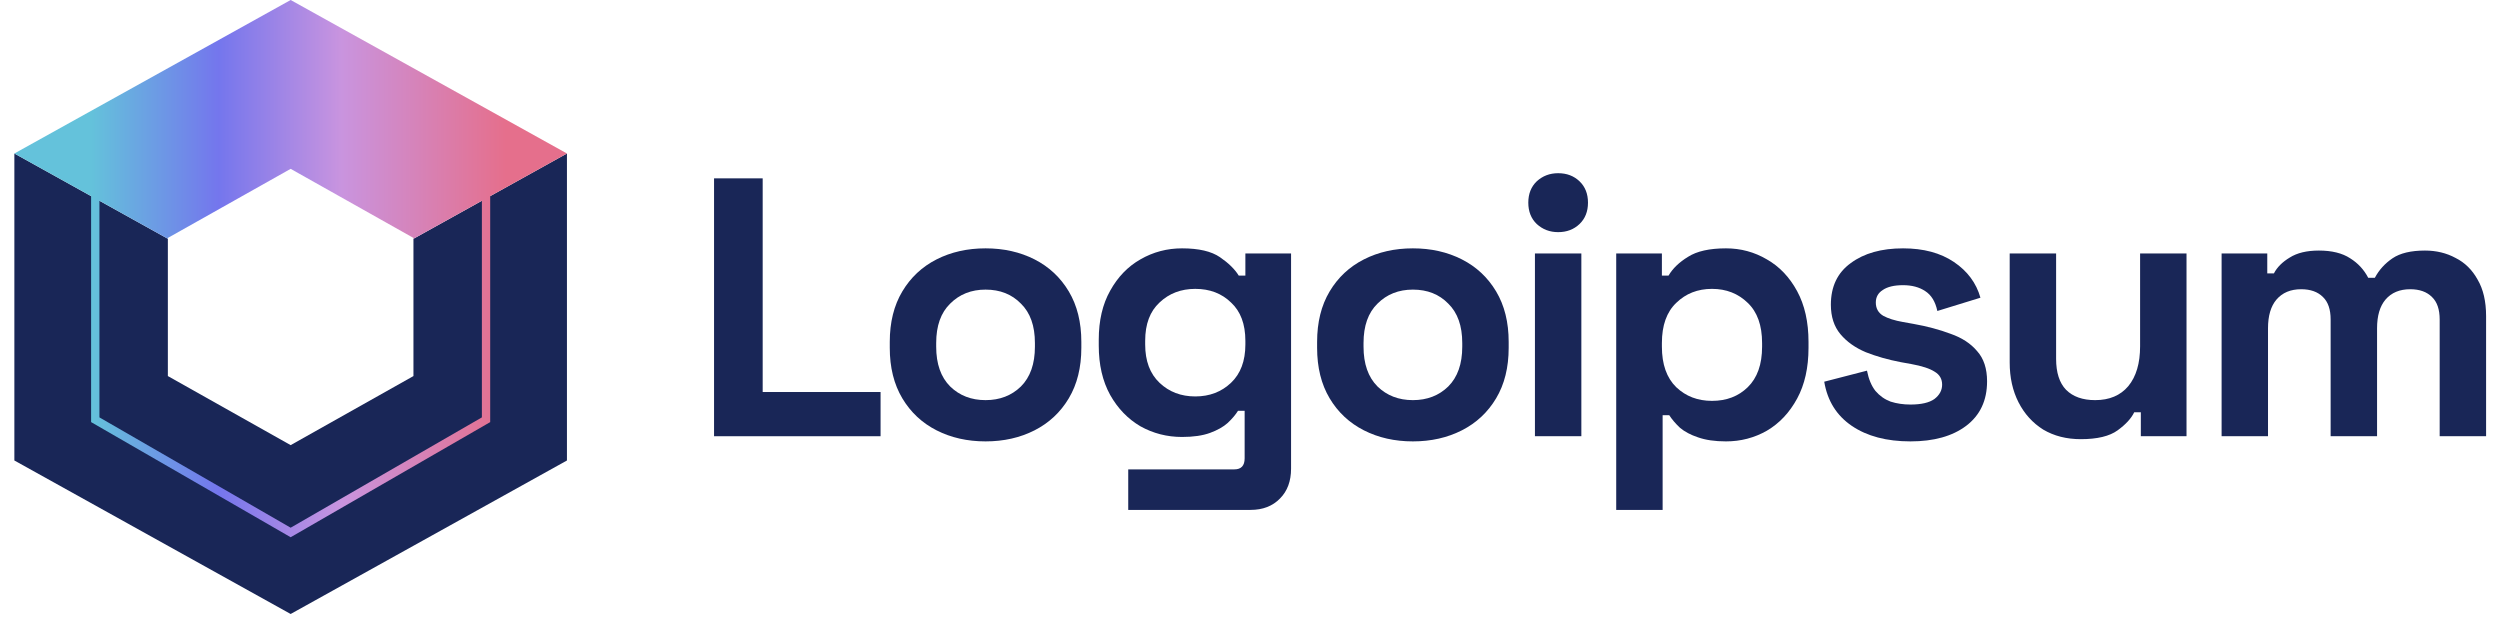
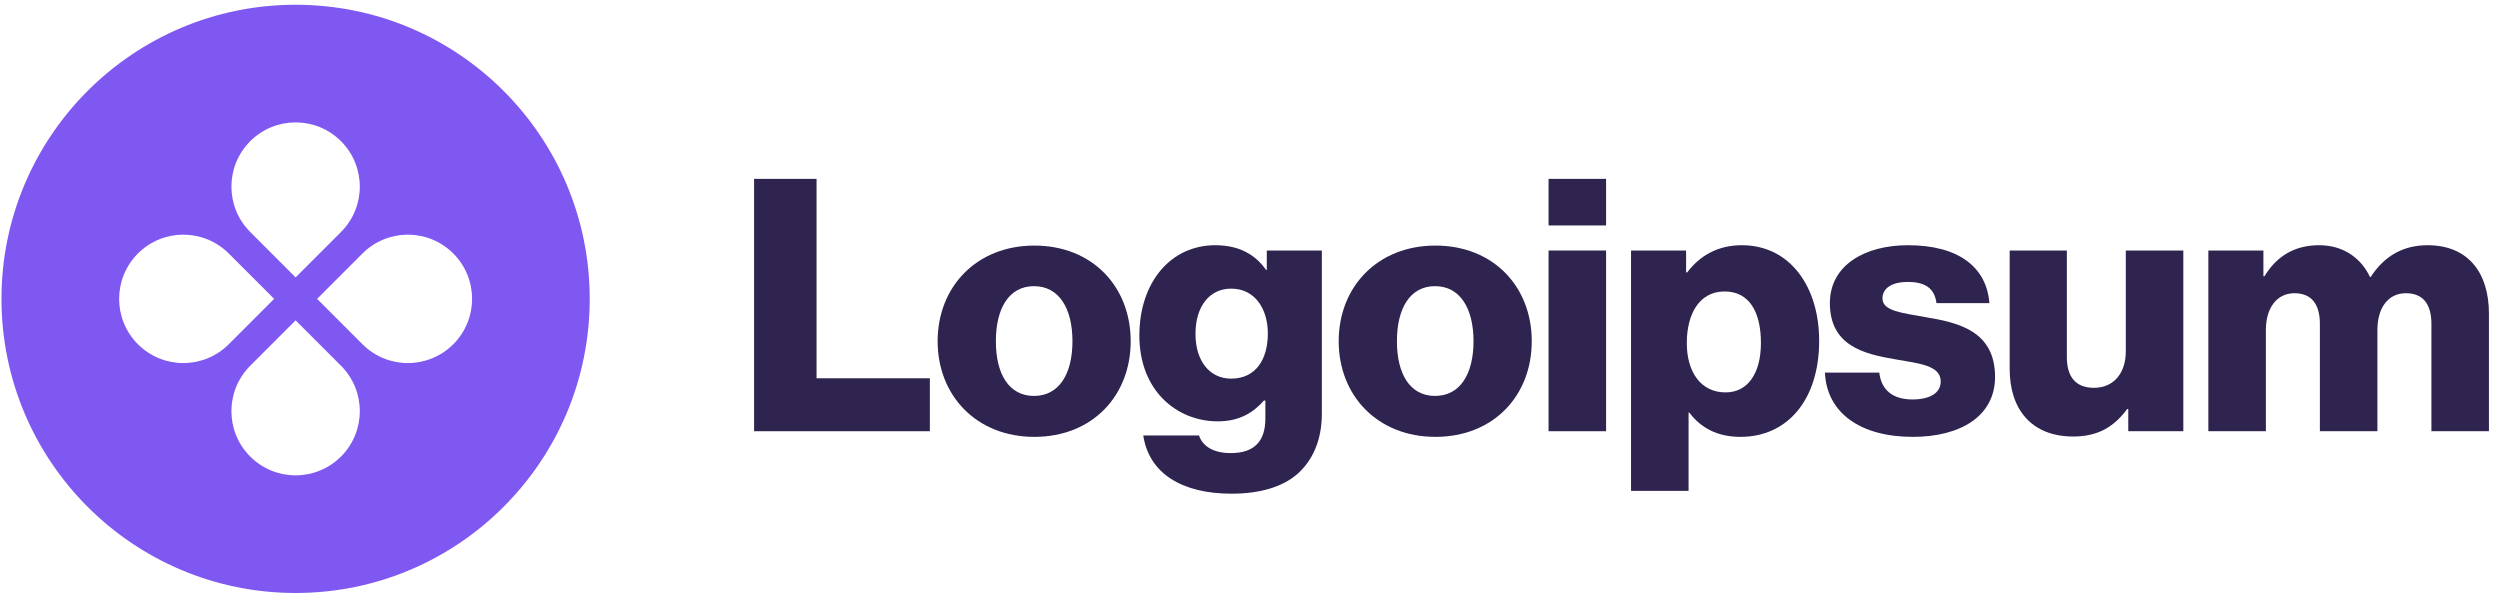
- <svg xmlns="http://www.w3.org/2000/svg" id="logo-50" class="gradient" width="153" height="38" viewBox="0 0 153 38" fill="none">
-   <path d="M0.879 28.182L0.879 9.394L10.273 14.613L10.273 23.015L17.788 27.242L25.303 23.015L25.303 14.613L34.697 9.394L34.697 28.182L17.788 37.576L0.879 28.182Z" class="cneutral" fill="#192657" />
-   <path fill-rule="evenodd" clip-rule="evenodd" d="M5.576 12.003L0.879 9.394L17.788 0L34.697 9.394L30 12.003L30 25.833L17.788 32.879L5.576 25.833L5.576 12.003ZM29.491 12.286L25.303 14.613V14.561L17.788 10.333L10.273 14.561V14.613L6.085 12.286L6.085 25.544L17.788 32.296L29.491 25.544L29.491 12.286Z" fill="url(#paint500_linear_1501_1259)" />
-   <path d="M43.7 26.697V10.915H46.676V23.991H53.891V26.697H43.7Z" class="cneutral" fill="#192657" />
-   <path d="M60.316 27.013C59.204 27.013 58.204 26.787 57.317 26.336C56.431 25.885 55.732 25.232 55.221 24.375C54.71 23.518 54.454 22.488 54.454 21.286V20.925C54.454 19.723 54.71 18.693 55.221 17.837C55.732 16.98 56.431 16.326 57.317 15.875C58.204 15.424 59.204 15.199 60.316 15.199C61.428 15.199 62.428 15.424 63.315 15.875C64.201 16.326 64.9 16.98 65.411 17.837C65.922 18.693 66.178 19.723 66.178 20.925V21.286C66.178 22.488 65.922 23.518 65.411 24.375C64.9 25.232 64.201 25.885 63.315 26.336C62.428 26.787 61.428 27.013 60.316 27.013ZM60.316 24.488C61.188 24.488 61.909 24.209 62.48 23.653C63.051 23.082 63.337 22.27 63.337 21.218V20.993C63.337 19.941 63.051 19.137 62.48 18.581C61.924 18.009 61.203 17.724 60.316 17.724C59.444 17.724 58.723 18.009 58.152 18.581C57.58 19.137 57.295 19.941 57.295 20.993V21.218C57.295 22.27 57.58 23.082 58.152 23.653C58.723 24.209 59.444 24.488 60.316 24.488Z" class="cneutral" fill="#192657" />
-   <path d="M67.244 21.151V20.79C67.244 19.618 67.477 18.618 67.943 17.791C68.409 16.95 69.025 16.311 69.792 15.875C70.573 15.424 71.423 15.199 72.34 15.199C73.362 15.199 74.136 15.379 74.662 15.74C75.188 16.101 75.571 16.476 75.811 16.867H76.217V15.514H79.013V28.681C79.013 29.448 78.787 30.056 78.337 30.507C77.886 30.973 77.284 31.206 76.533 31.206H69.048V28.726H75.541C75.962 28.726 76.172 28.501 76.172 28.05V25.141H75.766C75.616 25.382 75.406 25.63 75.135 25.885C74.865 26.126 74.504 26.329 74.053 26.494C73.602 26.659 73.031 26.742 72.34 26.742C71.423 26.742 70.573 26.524 69.792 26.088C69.025 25.637 68.409 24.998 67.943 24.172C67.477 23.33 67.244 22.323 67.244 21.151ZM73.151 24.262C74.023 24.262 74.752 23.984 75.338 23.428C75.924 22.872 76.217 22.09 76.217 21.083V20.858C76.217 19.836 75.924 19.054 75.338 18.513C74.767 17.957 74.038 17.679 73.151 17.679C72.279 17.679 71.55 17.957 70.964 18.513C70.378 19.054 70.085 19.836 70.085 20.858V21.083C70.085 22.09 70.378 22.872 70.964 23.428C71.55 23.984 72.279 24.262 73.151 24.262Z" class="cneutral" fill="#192657" />
-   <path d="M86.469 27.013C85.356 27.013 84.357 26.787 83.47 26.336C82.583 25.885 81.884 25.232 81.373 24.375C80.862 23.518 80.607 22.488 80.607 21.286V20.925C80.607 19.723 80.862 18.693 81.373 17.837C81.884 16.98 82.583 16.326 83.47 15.875C84.357 15.424 85.356 15.199 86.469 15.199C87.581 15.199 88.58 15.424 89.467 15.875C90.354 16.326 91.053 16.98 91.564 17.837C92.075 18.693 92.331 19.723 92.331 20.925V21.286C92.331 22.488 92.075 23.518 91.564 24.375C91.053 25.232 90.354 25.885 89.467 26.336C88.58 26.787 87.581 27.013 86.469 27.013ZM86.469 24.488C87.34 24.488 88.062 24.209 88.633 23.653C89.204 23.082 89.49 22.27 89.49 21.218V20.993C89.49 19.941 89.204 19.137 88.633 18.581C88.077 18.009 87.356 17.724 86.469 17.724C85.597 17.724 84.876 18.009 84.304 18.581C83.733 19.137 83.448 19.941 83.448 20.993V21.218C83.448 22.27 83.733 23.082 84.304 23.653C84.876 24.209 85.597 24.488 86.469 24.488Z" class="cneutral" fill="#192657" />
-   <path d="M93.938 26.697V15.514H96.779V26.697H93.938ZM95.358 14.207C94.847 14.207 94.412 14.041 94.051 13.711C93.705 13.38 93.532 12.944 93.532 12.403C93.532 11.862 93.705 11.426 94.051 11.095C94.412 10.765 94.847 10.6 95.358 10.6C95.885 10.6 96.32 10.765 96.666 11.095C97.012 11.426 97.185 11.862 97.185 12.403C97.185 12.944 97.012 13.38 96.666 13.711C96.32 14.041 95.885 14.207 95.358 14.207Z" class="cneutral" fill="#192657" />
-   <path d="M98.912 31.206V15.514H101.708V16.867H102.114C102.369 16.431 102.767 16.048 103.309 15.717C103.85 15.372 104.624 15.199 105.631 15.199C106.533 15.199 107.367 15.424 108.133 15.875C108.9 16.311 109.516 16.957 109.982 17.814C110.448 18.671 110.681 19.708 110.681 20.925V21.286C110.681 22.503 110.448 23.541 109.982 24.397C109.516 25.254 108.9 25.908 108.133 26.359C107.367 26.795 106.533 27.013 105.631 27.013C104.954 27.013 104.383 26.93 103.917 26.765C103.466 26.614 103.098 26.419 102.813 26.178C102.542 25.923 102.324 25.667 102.159 25.412H101.753V31.206H98.912ZM104.774 24.533C105.661 24.533 106.39 24.255 106.961 23.698C107.547 23.127 107.84 22.301 107.84 21.218V20.993C107.84 19.911 107.547 19.092 106.961 18.535C106.375 17.964 105.646 17.679 104.774 17.679C103.902 17.679 103.173 17.964 102.587 18.535C102.001 19.092 101.708 19.911 101.708 20.993V21.218C101.708 22.301 102.001 23.127 102.587 23.698C103.173 24.255 103.902 24.533 104.774 24.533Z" class="cneutral" fill="#192657" />
-   <path d="M116.919 27.013C115.461 27.013 114.266 26.697 113.334 26.066C112.403 25.434 111.839 24.533 111.643 23.36L114.259 22.684C114.364 23.21 114.537 23.623 114.777 23.924C115.033 24.224 115.341 24.442 115.702 24.578C116.077 24.698 116.483 24.758 116.919 24.758C117.58 24.758 118.069 24.645 118.385 24.42C118.7 24.179 118.858 23.886 118.858 23.541C118.858 23.195 118.708 22.932 118.407 22.752C118.107 22.556 117.626 22.398 116.964 22.278L116.333 22.165C115.551 22.015 114.837 21.812 114.191 21.557C113.545 21.286 113.026 20.918 112.635 20.452C112.245 19.986 112.049 19.385 112.049 18.648C112.049 17.536 112.455 16.687 113.267 16.101C114.078 15.499 115.146 15.199 116.468 15.199C117.716 15.199 118.753 15.477 119.579 16.033C120.406 16.589 120.947 17.318 121.203 18.22L118.565 19.032C118.445 18.46 118.197 18.055 117.821 17.814C117.46 17.574 117.009 17.453 116.468 17.453C115.927 17.453 115.514 17.551 115.228 17.746C114.943 17.927 114.8 18.182 114.8 18.513C114.8 18.874 114.95 19.144 115.251 19.325C115.551 19.49 115.957 19.618 116.468 19.708L117.099 19.821C117.941 19.971 118.7 20.174 119.377 20.429C120.068 20.67 120.609 21.023 121 21.489C121.406 21.94 121.609 22.556 121.609 23.338C121.609 24.51 121.18 25.419 120.323 26.066C119.482 26.697 118.347 27.013 116.919 27.013Z" class="cneutral" fill="#192657" />
-   <path d="M127.344 26.877C126.473 26.877 125.706 26.682 125.045 26.291C124.399 25.885 123.895 25.329 123.534 24.623C123.174 23.916 122.993 23.105 122.993 22.188V15.514H125.834V21.962C125.834 22.804 126.037 23.435 126.443 23.856C126.863 24.277 127.457 24.488 128.224 24.488C129.095 24.488 129.772 24.202 130.253 23.631C130.734 23.045 130.974 22.233 130.974 21.196V15.514H133.815V26.697H131.019V25.232H130.614C130.433 25.607 130.095 25.976 129.599 26.336C129.103 26.697 128.351 26.877 127.344 26.877Z" class="cneutral" fill="#192657" />
-   <path d="M135.962 26.697V15.514H138.757V16.732H139.163C139.358 16.356 139.682 16.033 140.132 15.762C140.583 15.477 141.177 15.334 141.914 15.334C142.71 15.334 143.349 15.492 143.83 15.807C144.311 16.108 144.679 16.506 144.935 17.002H145.34C145.596 16.521 145.957 16.123 146.423 15.807C146.889 15.492 147.55 15.334 148.407 15.334C149.098 15.334 149.722 15.484 150.278 15.785C150.849 16.07 151.3 16.514 151.631 17.115C151.976 17.701 152.149 18.445 152.149 19.347V26.697H149.308V19.55C149.308 18.934 149.151 18.475 148.835 18.175C148.519 17.859 148.076 17.701 147.505 17.701C146.859 17.701 146.355 17.912 145.994 18.333C145.649 18.738 145.476 19.325 145.476 20.091V26.697H142.635V19.55C142.635 18.934 142.477 18.475 142.162 18.175C141.846 17.859 141.403 17.701 140.831 17.701C140.185 17.701 139.682 17.912 139.321 18.333C138.975 18.738 138.802 19.325 138.802 20.091V26.697H135.962Z" class="cneutral" fill="#192657" />
-   <defs>
-     <linearGradient id="paint500_linear_1501_1259" x1="5.576" y1="7.306" x2="30.939" y2="7.306" gradientUnits="userSpaceOnUse">
-       <stop class="ccustom" stop-color="#64C2DB" />
-       <stop offset="0.307" class="ccompli1" stop-color="#7476ED" />
-       <stop offset="0.604" class="ccompli1" stop-color="#C994DF" />
-       <stop offset="1" class="ccompli2" stop-color="#E56F8C" />
-     </linearGradient>
-   </defs>
+ <svg xmlns="http://www.w3.org/2000/svg" id="logo-52" width="170" height="41" viewBox="0 0 170 41" fill="none">
+   <path d="M51.278 29.323H63.23V25.723H55.526V12.163H51.278V29.323Z" class="cneutral" fill="#2F234F" />
+   <path d="M70.311 26.923C68.607 26.923 67.719 25.435 67.719 23.203C67.719 20.971 68.607 19.459 70.311 19.459C72.015 19.459 72.927 20.971 72.927 23.203C72.927 25.435 72.015 26.923 70.311 26.923ZM70.335 29.707C74.295 29.707 76.887 26.899 76.887 23.203C76.887 19.507 74.295 16.699 70.335 16.699C66.399 16.699 63.759 19.507 63.759 23.203C63.759 26.899 66.399 29.707 70.335 29.707Z" class="cneutral" fill="#2F234F" />
+   <path d="M83.741 33.571C85.565 33.571 87.173 33.163 88.253 32.203C89.237 31.315 89.885 29.971 89.885 28.123V17.035H86.141V18.355H86.093C85.373 17.323 84.269 16.675 82.637 16.675C79.589 16.675 77.477 19.219 77.477 22.819C77.477 26.587 80.045 28.651 82.805 28.651C84.293 28.651 85.229 28.051 85.949 27.235H86.045V28.459C86.045 29.947 85.349 30.811 83.693 30.811C82.397 30.811 81.749 30.259 81.533 29.611H77.741C78.125 32.179 80.357 33.571 83.741 33.571ZM83.717 25.747C82.253 25.747 81.293 24.547 81.293 22.699C81.293 20.827 82.253 19.627 83.717 19.627C85.349 19.627 86.213 21.019 86.213 22.675C86.213 24.403 85.421 25.747 83.717 25.747Z" class="cneutral" fill="#2F234F" />
+   <path d="M97.583 26.923C95.879 26.923 94.991 25.435 94.991 23.203C94.991 20.971 95.879 19.459 97.583 19.459C99.287 19.459 100.199 20.971 100.199 23.203C100.199 25.435 99.287 26.923 97.583 26.923ZM97.607 29.707C101.567 29.707 104.159 26.899 104.159 23.203C104.159 19.507 101.567 16.699 97.607 16.699C93.671 16.699 91.031 19.507 91.031 23.203C91.031 26.899 93.671 29.707 97.607 29.707Z" class="cneutral" fill="#2F234F" />
+   <path d="M105.302 29.323H109.214V17.035H105.302V29.323ZM105.302 15.331H109.214V12.163H105.302V15.331Z" class="cneutral" fill="#2F234F" />
+   <path d="M110.911 33.379H114.823V28.051H114.871C115.639 29.083 116.767 29.707 118.351 29.707C121.567 29.707 123.703 27.163 123.703 23.179C123.703 19.483 121.711 16.675 118.447 16.675C116.767 16.675 115.567 17.419 114.727 18.523H114.655V17.035H110.911V33.379ZM117.343 26.683C115.663 26.683 114.703 25.315 114.703 23.323C114.703 21.331 115.567 19.819 117.271 19.819C118.951 19.819 119.743 21.211 119.743 23.323C119.743 25.411 118.831 26.683 117.343 26.683Z" class="cneutral" fill="#2F234F" />
+   <path d="M130.072 29.707C133.288 29.707 135.664 28.315 135.664 25.627C135.664 22.483 133.12 21.931 130.96 21.571C129.4 21.283 128.008 21.163 128.008 20.299C128.008 19.531 128.752 19.171 129.712 19.171C130.792 19.171 131.536 19.507 131.68 20.611H135.28C135.088 18.187 133.216 16.675 129.736 16.675C126.832 16.675 124.432 18.019 124.432 20.611C124.432 23.491 126.712 24.067 128.848 24.427C130.48 24.715 131.968 24.835 131.968 25.939C131.968 26.731 131.224 27.163 130.048 27.163C128.752 27.163 127.936 26.563 127.792 25.339H124.096C124.216 28.051 126.472 29.707 130.072 29.707Z" class="cneutral" fill="#2F234F" />
+   <path d="M140.978 29.683C142.682 29.683 143.762 29.011 144.65 27.811H144.722V29.323H148.466V17.035H144.554V23.899C144.554 25.363 143.738 26.371 142.394 26.371C141.146 26.371 140.546 25.627 140.546 24.283V17.035H136.658V25.099C136.658 27.835 138.146 29.683 140.978 29.683Z" class="cneutral" fill="#2F234F" />
+   <path d="M150.168 29.323H154.08V22.435C154.08 20.971 154.8 19.939 156.024 19.939C157.2 19.939 157.752 20.707 157.752 22.027V29.323H161.664V22.435C161.664 20.971 162.36 19.939 163.608 19.939C164.784 19.939 165.336 20.707 165.336 22.027V29.323H169.248V21.331C169.248 18.571 167.856 16.675 165.072 16.675C163.488 16.675 162.168 17.347 161.208 18.835H161.16C160.536 17.515 159.312 16.675 157.704 16.675C155.928 16.675 154.752 17.515 153.984 18.787H153.912V17.035H150.168V29.323Z" class="cneutral" fill="#2F234F" />
+   <path fill-rule="evenodd" clip-rule="evenodd" d="M20.101 40.323C31.147 40.323 40.101 31.369 40.101 20.323C40.101 9.278 31.147 0.323 20.101 0.323C9.056 0.323 0.101 9.278 0.101 20.323C0.101 31.369 9.056 40.323 20.101 40.323ZM23.188 15.776C24.893 14.071 24.893 11.307 23.188 9.602C21.483 7.897 18.719 7.897 17.015 9.602C15.31 11.307 15.31 14.071 17.015 15.776L20.101 18.863L23.188 15.776ZM24.649 23.41C26.354 25.115 29.118 25.115 30.823 23.41C32.528 21.705 32.528 18.941 30.823 17.236C29.118 15.531 26.354 15.531 24.649 17.236L21.562 20.323L24.649 23.41ZM23.188 31.045C24.893 29.34 24.893 26.576 23.188 24.871L20.101 21.784L17.015 24.871C15.31 26.576 15.31 29.34 17.015 31.045C18.719 32.749 21.483 32.749 23.188 31.045ZM9.38 23.41C7.675 21.705 7.675 18.941 9.38 17.236C11.085 15.531 13.849 15.531 15.554 17.236L18.641 20.323L15.554 23.41C13.849 25.115 11.085 25.115 9.38 23.41Z" class="ccustom" fill="#7F57F1" />
</svg>
